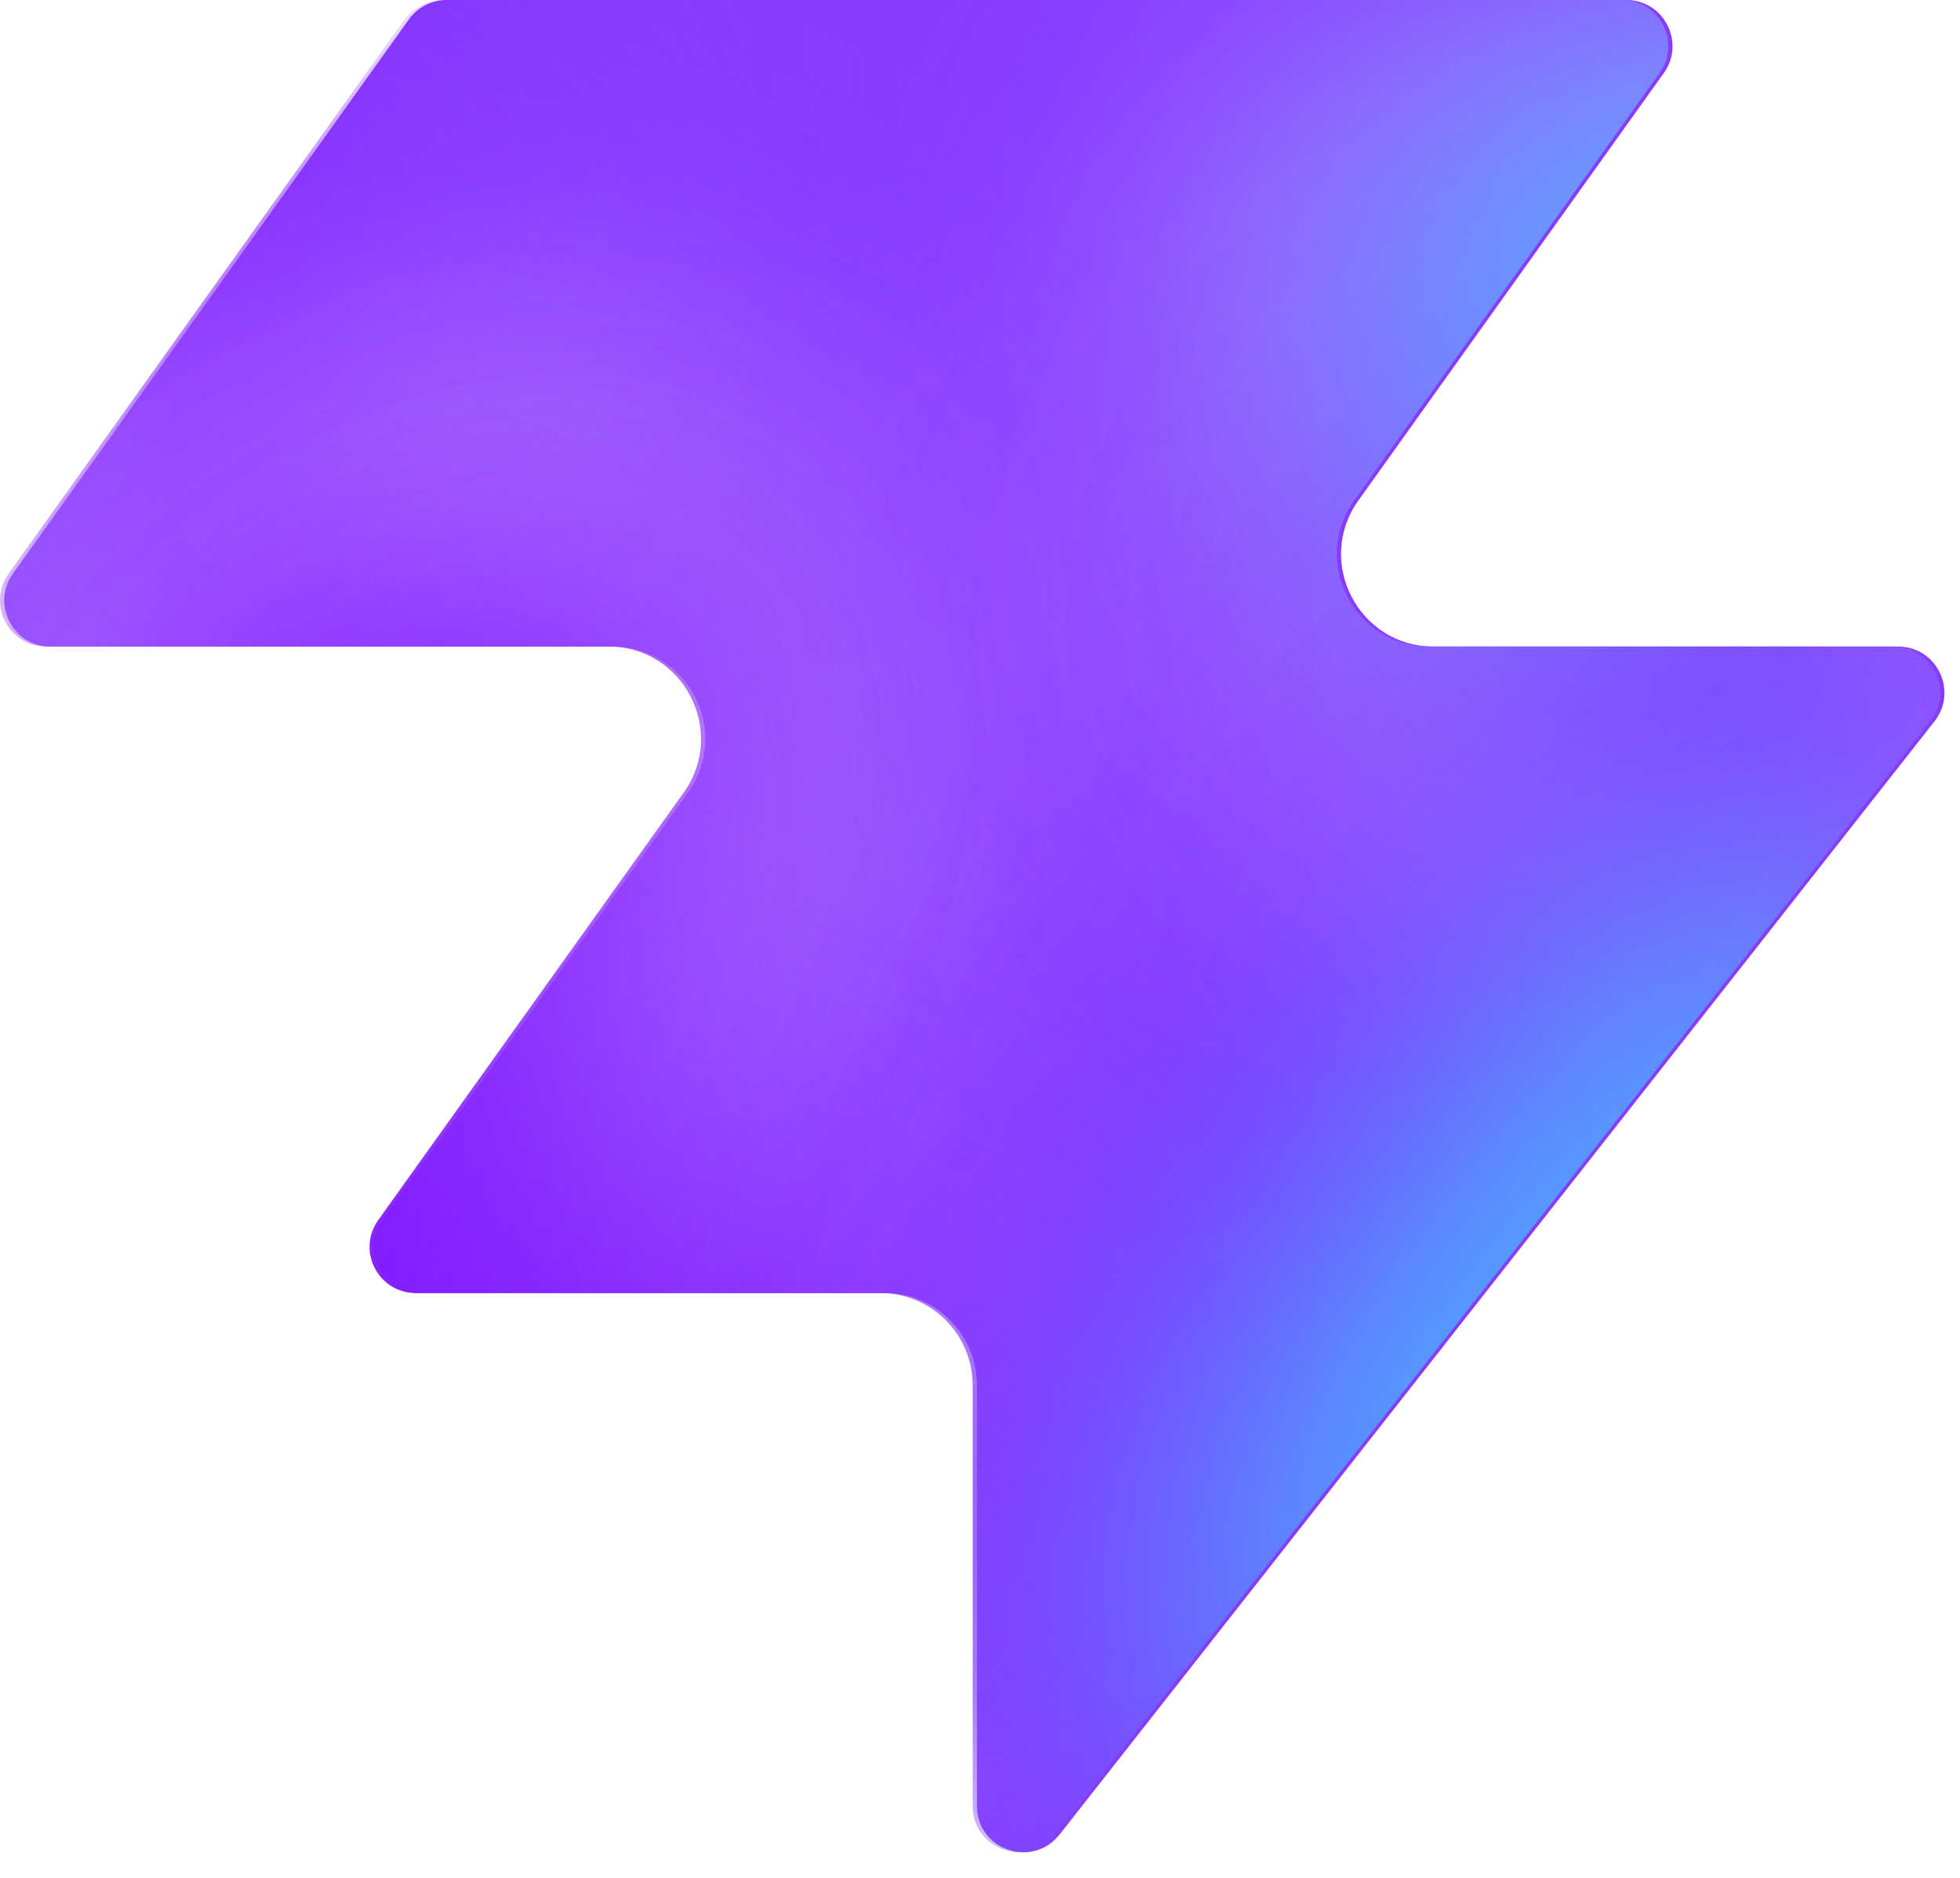
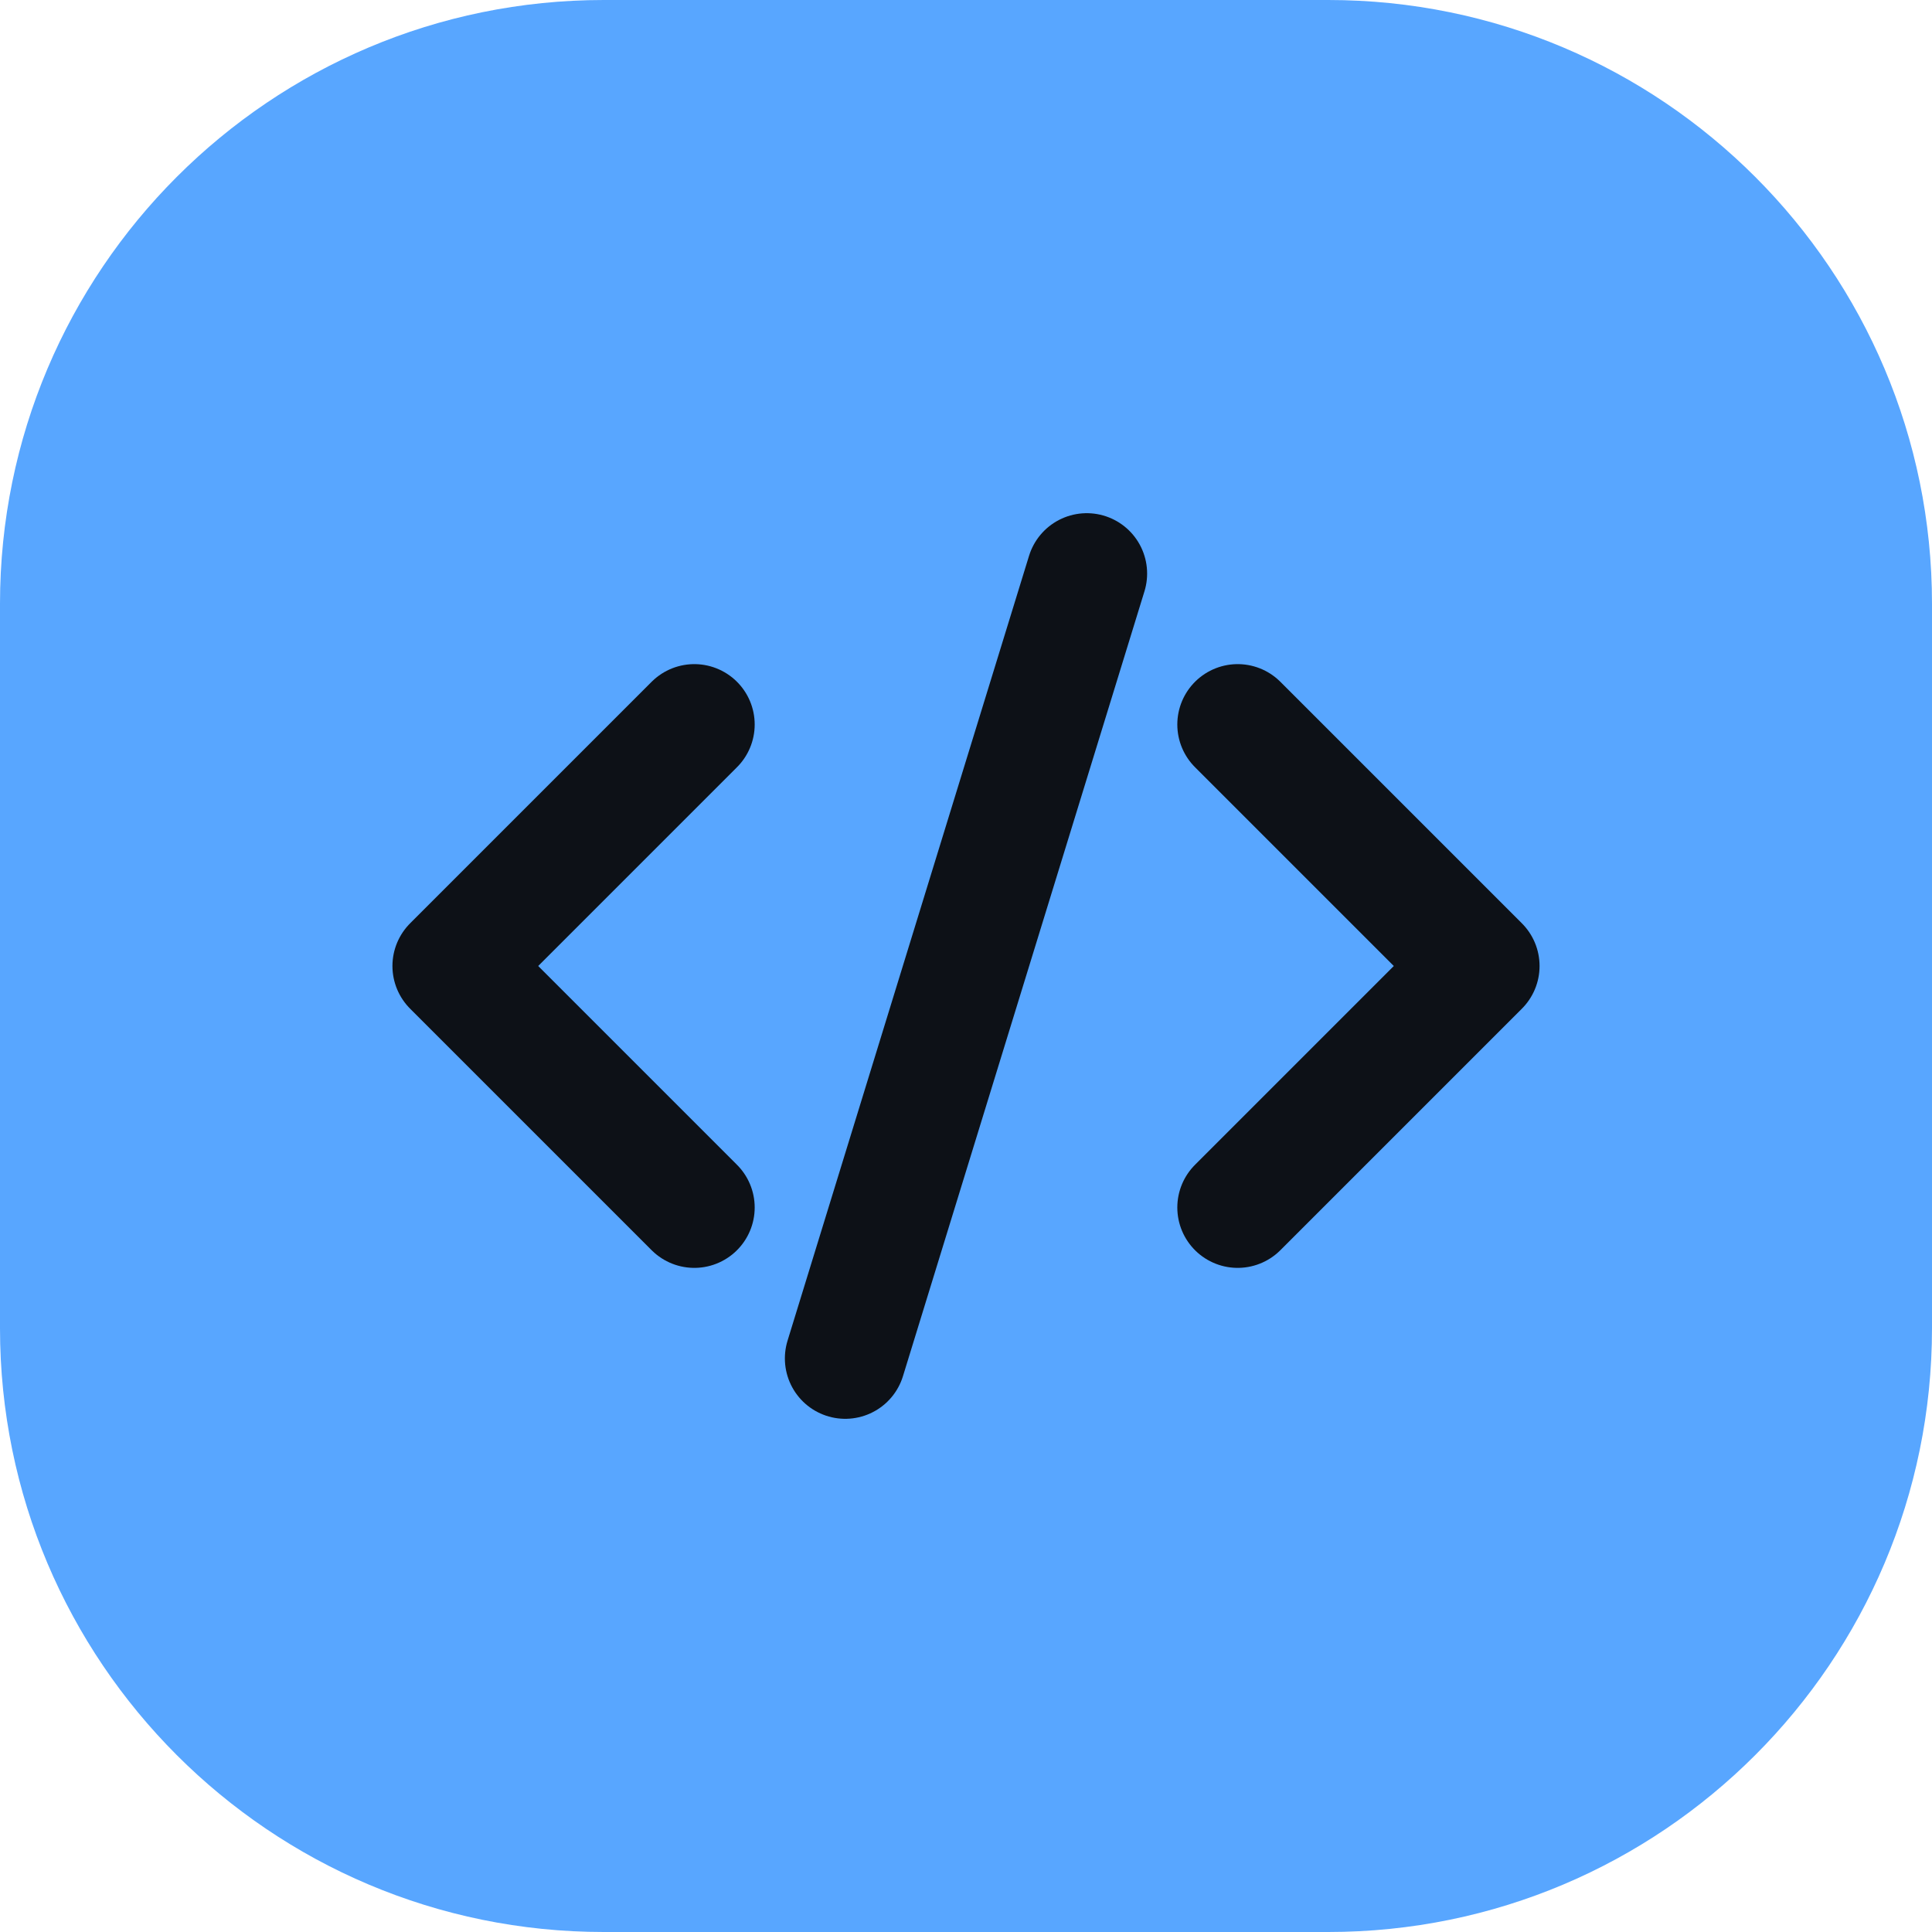
- <svg xmlns="http://www.w3.org/2000/svg" width="48" height="46" fill="none" viewBox="0 0 48 46">
-   <path fill="#863bff" d="M25.946 44.938c-.664.845-2.021.375-2.021-.698V33.937a2.26 2.26 0 0 0-2.262-2.262H10.287c-.92 0-1.456-1.04-.92-1.788l7.48-10.471c1.07-1.497 0-3.578-1.842-3.578H1.237c-.92 0-1.456-1.04-.92-1.788L10.013.474c.214-.297.556-.474.92-.474h28.894c.92 0 1.456 1.04.92 1.788l-7.48 10.471c-1.07 1.498 0 3.579 1.842 3.579h11.377c.943 0 1.473 1.088.89 1.83L25.947 44.94z" style="fill:#863bff;fill:color(display-p3 .525 .23 1);fill-opacity:1" />
-   <mask id="a" width="48" height="46" x="0" y="0" maskUnits="userSpaceOnUse" style="mask-type:alpha">
-     <path fill="#000" d="M25.842 44.938c-.664.844-2.021.375-2.021-.698V33.937a2.26 2.26 0 0 0-2.262-2.262H10.183c-.92 0-1.456-1.04-.92-1.788l7.48-10.471c1.07-1.498 0-3.579-1.842-3.579H1.133c-.92 0-1.456-1.04-.92-1.787L9.91.473c.214-.297.556-.474.92-.474h28.894c.92 0 1.456 1.04.92 1.788l-7.48 10.471c-1.07 1.498 0 3.578 1.842 3.578h11.377c.943 0 1.473 1.088.89 1.832L25.843 44.94z" style="fill:#000;fill-opacity:1" />
-   </mask>
-   <g mask="url(#a)">
-     <g filter="url(#b)">
-       <ellipse cx="5.508" cy="14.704" fill="#ede6ff" rx="5.508" ry="14.704" style="fill:#ede6ff;fill:color(display-p3 .927 .903 1);fill-opacity:1" transform="matrix(.00324 1 1 -.00324 -4.47 31.516)" />
-     </g>
-     <g filter="url(#c)">
-       <ellipse cx="10.399" cy="29.851" fill="#ede6ff" rx="10.399" ry="29.851" style="fill:#ede6ff;fill:color(display-p3 .927 .903 1);fill-opacity:1" transform="matrix(.00324 1 1 -.00324 -39.328 7.883)" />
-     </g>
-     <g filter="url(#d)">
-       <ellipse cx="5.508" cy="30.487" fill="#7e14ff" rx="5.508" ry="30.487" style="fill:#7e14ff;fill:color(display-p3 .492 .077 1);fill-opacity:1" transform="rotate(89.814 -25.913 -14.639)scale(1 -1)" />
-     </g>
-     <g filter="url(#e)">
-       <ellipse cx="5.508" cy="30.599" fill="#7e14ff" rx="5.508" ry="30.599" style="fill:#7e14ff;fill:color(display-p3 .492 .077 1);fill-opacity:1" transform="rotate(89.814 -32.644 -3.334)scale(1 -1)" />
-     </g>
-     <g filter="url(#f)">
-       <ellipse cx="5.508" cy="30.599" fill="#7e14ff" rx="5.508" ry="30.599" style="fill:#7e14ff;fill:color(display-p3 .492 .077 1);fill-opacity:1" transform="matrix(.00324 1 1 -.00324 -34.34 30.47)" />
-     </g>
-     <g filter="url(#g)">
-       <ellipse cx="14.072" cy="22.078" fill="#ede6ff" rx="14.072" ry="22.078" style="fill:#ede6ff;fill:color(display-p3 .927 .903 1);fill-opacity:1" transform="rotate(93.35 24.506 48.493)scale(-1 1)" />
-     </g>
-     <g filter="url(#h)">
-       <ellipse cx="3.47" cy="21.501" fill="#7e14ff" rx="3.47" ry="21.501" style="fill:#7e14ff;fill:color(display-p3 .492 .077 1);fill-opacity:1" transform="rotate(89.009 28.708 47.59)scale(-1 1)" />
-     </g>
-     <g filter="url(#i)">
-       <ellipse cx="3.47" cy="21.501" fill="#7e14ff" rx="3.47" ry="21.501" style="fill:#7e14ff;fill:color(display-p3 .492 .077 1);fill-opacity:1" transform="rotate(89.009 28.708 47.59)scale(-1 1)" />
-     </g>
-     <g filter="url(#j)">
-       <ellipse cx=".387" cy="8.972" fill="#7e14ff" rx="4.407" ry="29.108" style="fill:#7e14ff;fill:color(display-p3 .492 .077 1);fill-opacity:1" transform="rotate(39.51 .387 8.972)" />
-     </g>
-     <g filter="url(#k)">
-       <ellipse cx="47.523" cy="-6.092" fill="#7e14ff" rx="4.407" ry="29.108" style="fill:#7e14ff;fill:color(display-p3 .492 .077 1);fill-opacity:1" transform="rotate(37.892 47.523 -6.092)" />
-     </g>
-     <g filter="url(#l)">
-       <ellipse cx="41.412" cy="6.333" fill="#47bfff" rx="5.971" ry="9.665" style="fill:#47bfff;fill:color(display-p3 .28 .748 1);fill-opacity:1" transform="rotate(37.892 41.412 6.333)" />
-     </g>
-     <g filter="url(#m)">
-       <ellipse cx="-1.879" cy="38.332" fill="#7e14ff" rx="4.407" ry="29.108" style="fill:#7e14ff;fill:color(display-p3 .492 .077 1);fill-opacity:1" transform="rotate(37.892 -1.88 38.332)" />
-     </g>
-     <g filter="url(#n)">
-       <ellipse cx="-1.879" cy="38.332" fill="#7e14ff" rx="4.407" ry="29.108" style="fill:#7e14ff;fill:color(display-p3 .492 .077 1);fill-opacity:1" transform="rotate(37.892 -1.88 38.332)" />
-     </g>
-     <g filter="url(#o)">
-       <ellipse cx="35.651" cy="29.907" fill="#7e14ff" rx="4.407" ry="29.108" style="fill:#7e14ff;fill:color(display-p3 .492 .077 1);fill-opacity:1" transform="rotate(37.892 35.651 29.907)" />
-     </g>
-     <g filter="url(#p)">
-       <ellipse cx="38.418" cy="32.4" fill="#47bfff" rx="5.971" ry="15.297" style="fill:#47bfff;fill:color(display-p3 .28 .748 1);fill-opacity:1" transform="rotate(37.892 38.418 32.4)" />
-     </g>
-   </g>
-   <defs>
-     <filter id="b" width="60.045" height="41.654" x="-19.77" y="16.149" color-interpolation-filters="sRGB" filterUnits="userSpaceOnUse">
-       <feFlood flood-opacity="0" result="BackgroundImageFix" />
-       <feBlend in="SourceGraphic" in2="BackgroundImageFix" result="shape" />
-       <feGaussianBlur result="effect1_foregroundBlur_2002_17158" stdDeviation="7.659" />
-     </filter>
-     <filter id="c" width="90.34" height="51.437" x="-54.613" y="-7.533" color-interpolation-filters="sRGB" filterUnits="userSpaceOnUse">
-       <feFlood flood-opacity="0" result="BackgroundImageFix" />
-       <feBlend in="SourceGraphic" in2="BackgroundImageFix" result="shape" />
-       <feGaussianBlur result="effect1_foregroundBlur_2002_17158" stdDeviation="7.659" />
-     </filter>
-     <filter id="d" width="79.355" height="29.4" x="-49.64" y="2.03" color-interpolation-filters="sRGB" filterUnits="userSpaceOnUse">
-       <feFlood flood-opacity="0" result="BackgroundImageFix" />
-       <feBlend in="SourceGraphic" in2="BackgroundImageFix" result="shape" />
-       <feGaussianBlur result="effect1_foregroundBlur_2002_17158" stdDeviation="4.596" />
-     </filter>
-     <filter id="e" width="79.579" height="29.4" x="-45.045" y="20.029" color-interpolation-filters="sRGB" filterUnits="userSpaceOnUse">
-       <feFlood flood-opacity="0" result="BackgroundImageFix" />
-       <feBlend in="SourceGraphic" in2="BackgroundImageFix" result="shape" />
-       <feGaussianBlur result="effect1_foregroundBlur_2002_17158" stdDeviation="4.596" />
-     </filter>
-     <filter id="f" width="79.579" height="29.4" x="-43.513" y="21.178" color-interpolation-filters="sRGB" filterUnits="userSpaceOnUse">
-       <feFlood flood-opacity="0" result="BackgroundImageFix" />
-       <feBlend in="SourceGraphic" in2="BackgroundImageFix" result="shape" />
-       <feGaussianBlur result="effect1_foregroundBlur_2002_17158" stdDeviation="4.596" />
-     </filter>
-     <filter id="g" width="74.749" height="58.852" x="15.756" y="-17.901" color-interpolation-filters="sRGB" filterUnits="userSpaceOnUse">
-       <feFlood flood-opacity="0" result="BackgroundImageFix" />
-       <feBlend in="SourceGraphic" in2="BackgroundImageFix" result="shape" />
-       <feGaussianBlur result="effect1_foregroundBlur_2002_17158" stdDeviation="7.659" />
-     </filter>
-     <filter id="h" width="61.377" height="25.362" x="23.548" y="2.284" color-interpolation-filters="sRGB" filterUnits="userSpaceOnUse">
-       <feFlood flood-opacity="0" result="BackgroundImageFix" />
-       <feBlend in="SourceGraphic" in2="BackgroundImageFix" result="shape" />
-       <feGaussianBlur result="effect1_foregroundBlur_2002_17158" stdDeviation="4.596" />
-     </filter>
-     <filter id="i" width="61.377" height="25.362" x="23.548" y="2.284" color-interpolation-filters="sRGB" filterUnits="userSpaceOnUse">
-       <feFlood flood-opacity="0" result="BackgroundImageFix" />
-       <feBlend in="SourceGraphic" in2="BackgroundImageFix" result="shape" />
-       <feGaussianBlur result="effect1_foregroundBlur_2002_17158" stdDeviation="4.596" />
-     </filter>
-     <filter id="j" width="56.045" height="63.649" x="-27.636" y="-22.853" color-interpolation-filters="sRGB" filterUnits="userSpaceOnUse">
-       <feFlood flood-opacity="0" result="BackgroundImageFix" />
-       <feBlend in="SourceGraphic" in2="BackgroundImageFix" result="shape" />
-       <feGaussianBlur result="effect1_foregroundBlur_2002_17158" stdDeviation="4.596" />
-     </filter>
-     <filter id="k" width="54.814" height="64.646" x="20.116" y="-38.415" color-interpolation-filters="sRGB" filterUnits="userSpaceOnUse">
-       <feFlood flood-opacity="0" result="BackgroundImageFix" />
-       <feBlend in="SourceGraphic" in2="BackgroundImageFix" result="shape" />
-       <feGaussianBlur result="effect1_foregroundBlur_2002_17158" stdDeviation="4.596" />
-     </filter>
-     <filter id="l" width="33.541" height="35.313" x="24.641" y="-11.323" color-interpolation-filters="sRGB" filterUnits="userSpaceOnUse">
-       <feFlood flood-opacity="0" result="BackgroundImageFix" />
-       <feBlend in="SourceGraphic" in2="BackgroundImageFix" result="shape" />
-       <feGaussianBlur result="effect1_foregroundBlur_2002_17158" stdDeviation="4.596" />
-     </filter>
-     <filter id="m" width="54.814" height="64.646" x="-29.286" y="6.009" color-interpolation-filters="sRGB" filterUnits="userSpaceOnUse">
-       <feFlood flood-opacity="0" result="BackgroundImageFix" />
-       <feBlend in="SourceGraphic" in2="BackgroundImageFix" result="shape" />
-       <feGaussianBlur result="effect1_foregroundBlur_2002_17158" stdDeviation="4.596" />
-     </filter>
-     <filter id="n" width="54.814" height="64.646" x="-29.286" y="6.009" color-interpolation-filters="sRGB" filterUnits="userSpaceOnUse">
-       <feFlood flood-opacity="0" result="BackgroundImageFix" />
-       <feBlend in="SourceGraphic" in2="BackgroundImageFix" result="shape" />
-       <feGaussianBlur result="effect1_foregroundBlur_2002_17158" stdDeviation="4.596" />
-     </filter>
-     <filter id="o" width="54.814" height="64.646" x="8.244" y="-2.416" color-interpolation-filters="sRGB" filterUnits="userSpaceOnUse">
-       <feFlood flood-opacity="0" result="BackgroundImageFix" />
-       <feBlend in="SourceGraphic" in2="BackgroundImageFix" result="shape" />
-       <feGaussianBlur result="effect1_foregroundBlur_2002_17158" stdDeviation="4.596" />
-     </filter>
-     <filter id="p" width="39.409" height="43.623" x="18.713" y="10.588" color-interpolation-filters="sRGB" filterUnits="userSpaceOnUse">
-       <feFlood flood-opacity="0" result="BackgroundImageFix" />
-       <feBlend in="SourceGraphic" in2="BackgroundImageFix" result="shape" />
-       <feGaussianBlur result="effect1_foregroundBlur_2002_17158" stdDeviation="4.596" />
-     </filter>
-   </defs>
+ <svg xmlns="http://www.w3.org/2000/svg" width="64" height="64" viewBox="0 0 64 64" fill="none">
+   <rect width="64" height="64" rx="20" fill="#58A6FF" />
+   <path d="M23 24 15 32 23 40" stroke="#0D1117" stroke-linecap="round" stroke-linejoin="round" stroke-width="4" />
+   <path d="M41 24 49 32 41 40" stroke="#0D1117" stroke-linecap="round" stroke-linejoin="round" stroke-width="4" />
+   <path d="M36 19 28 45" stroke="#0D1117" stroke-linecap="round" stroke-linejoin="round" stroke-width="4" />
</svg>
